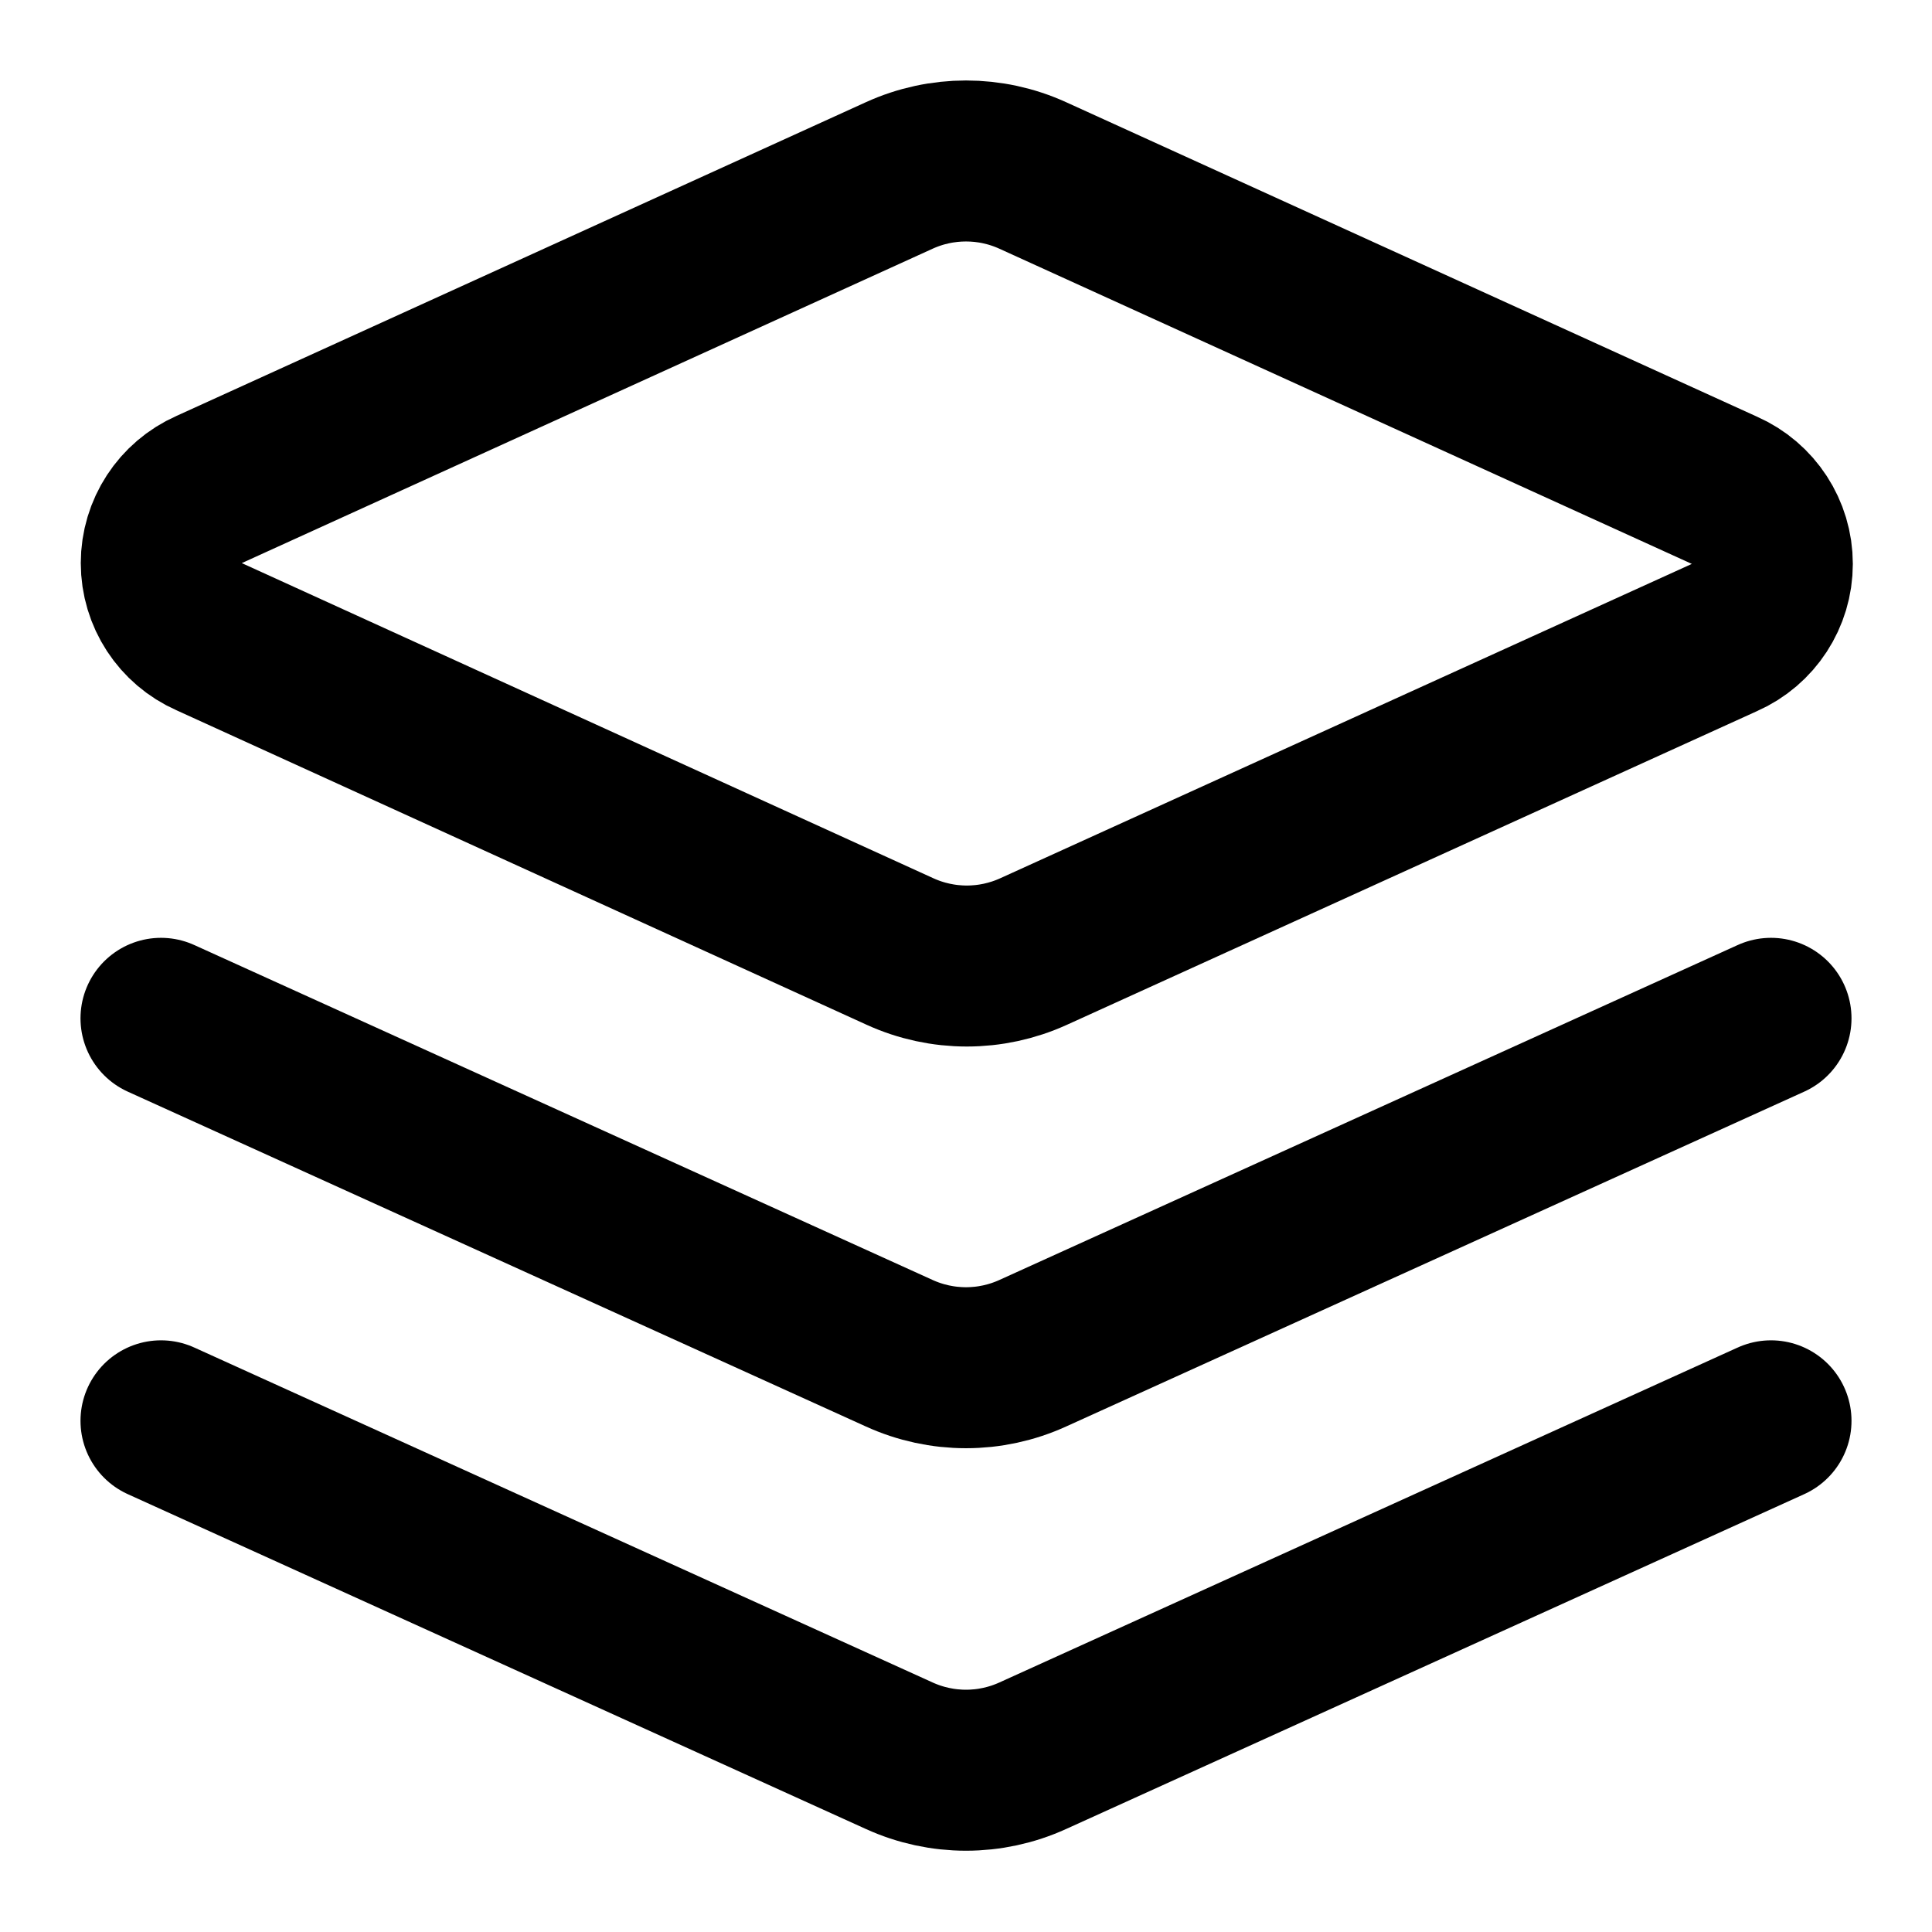
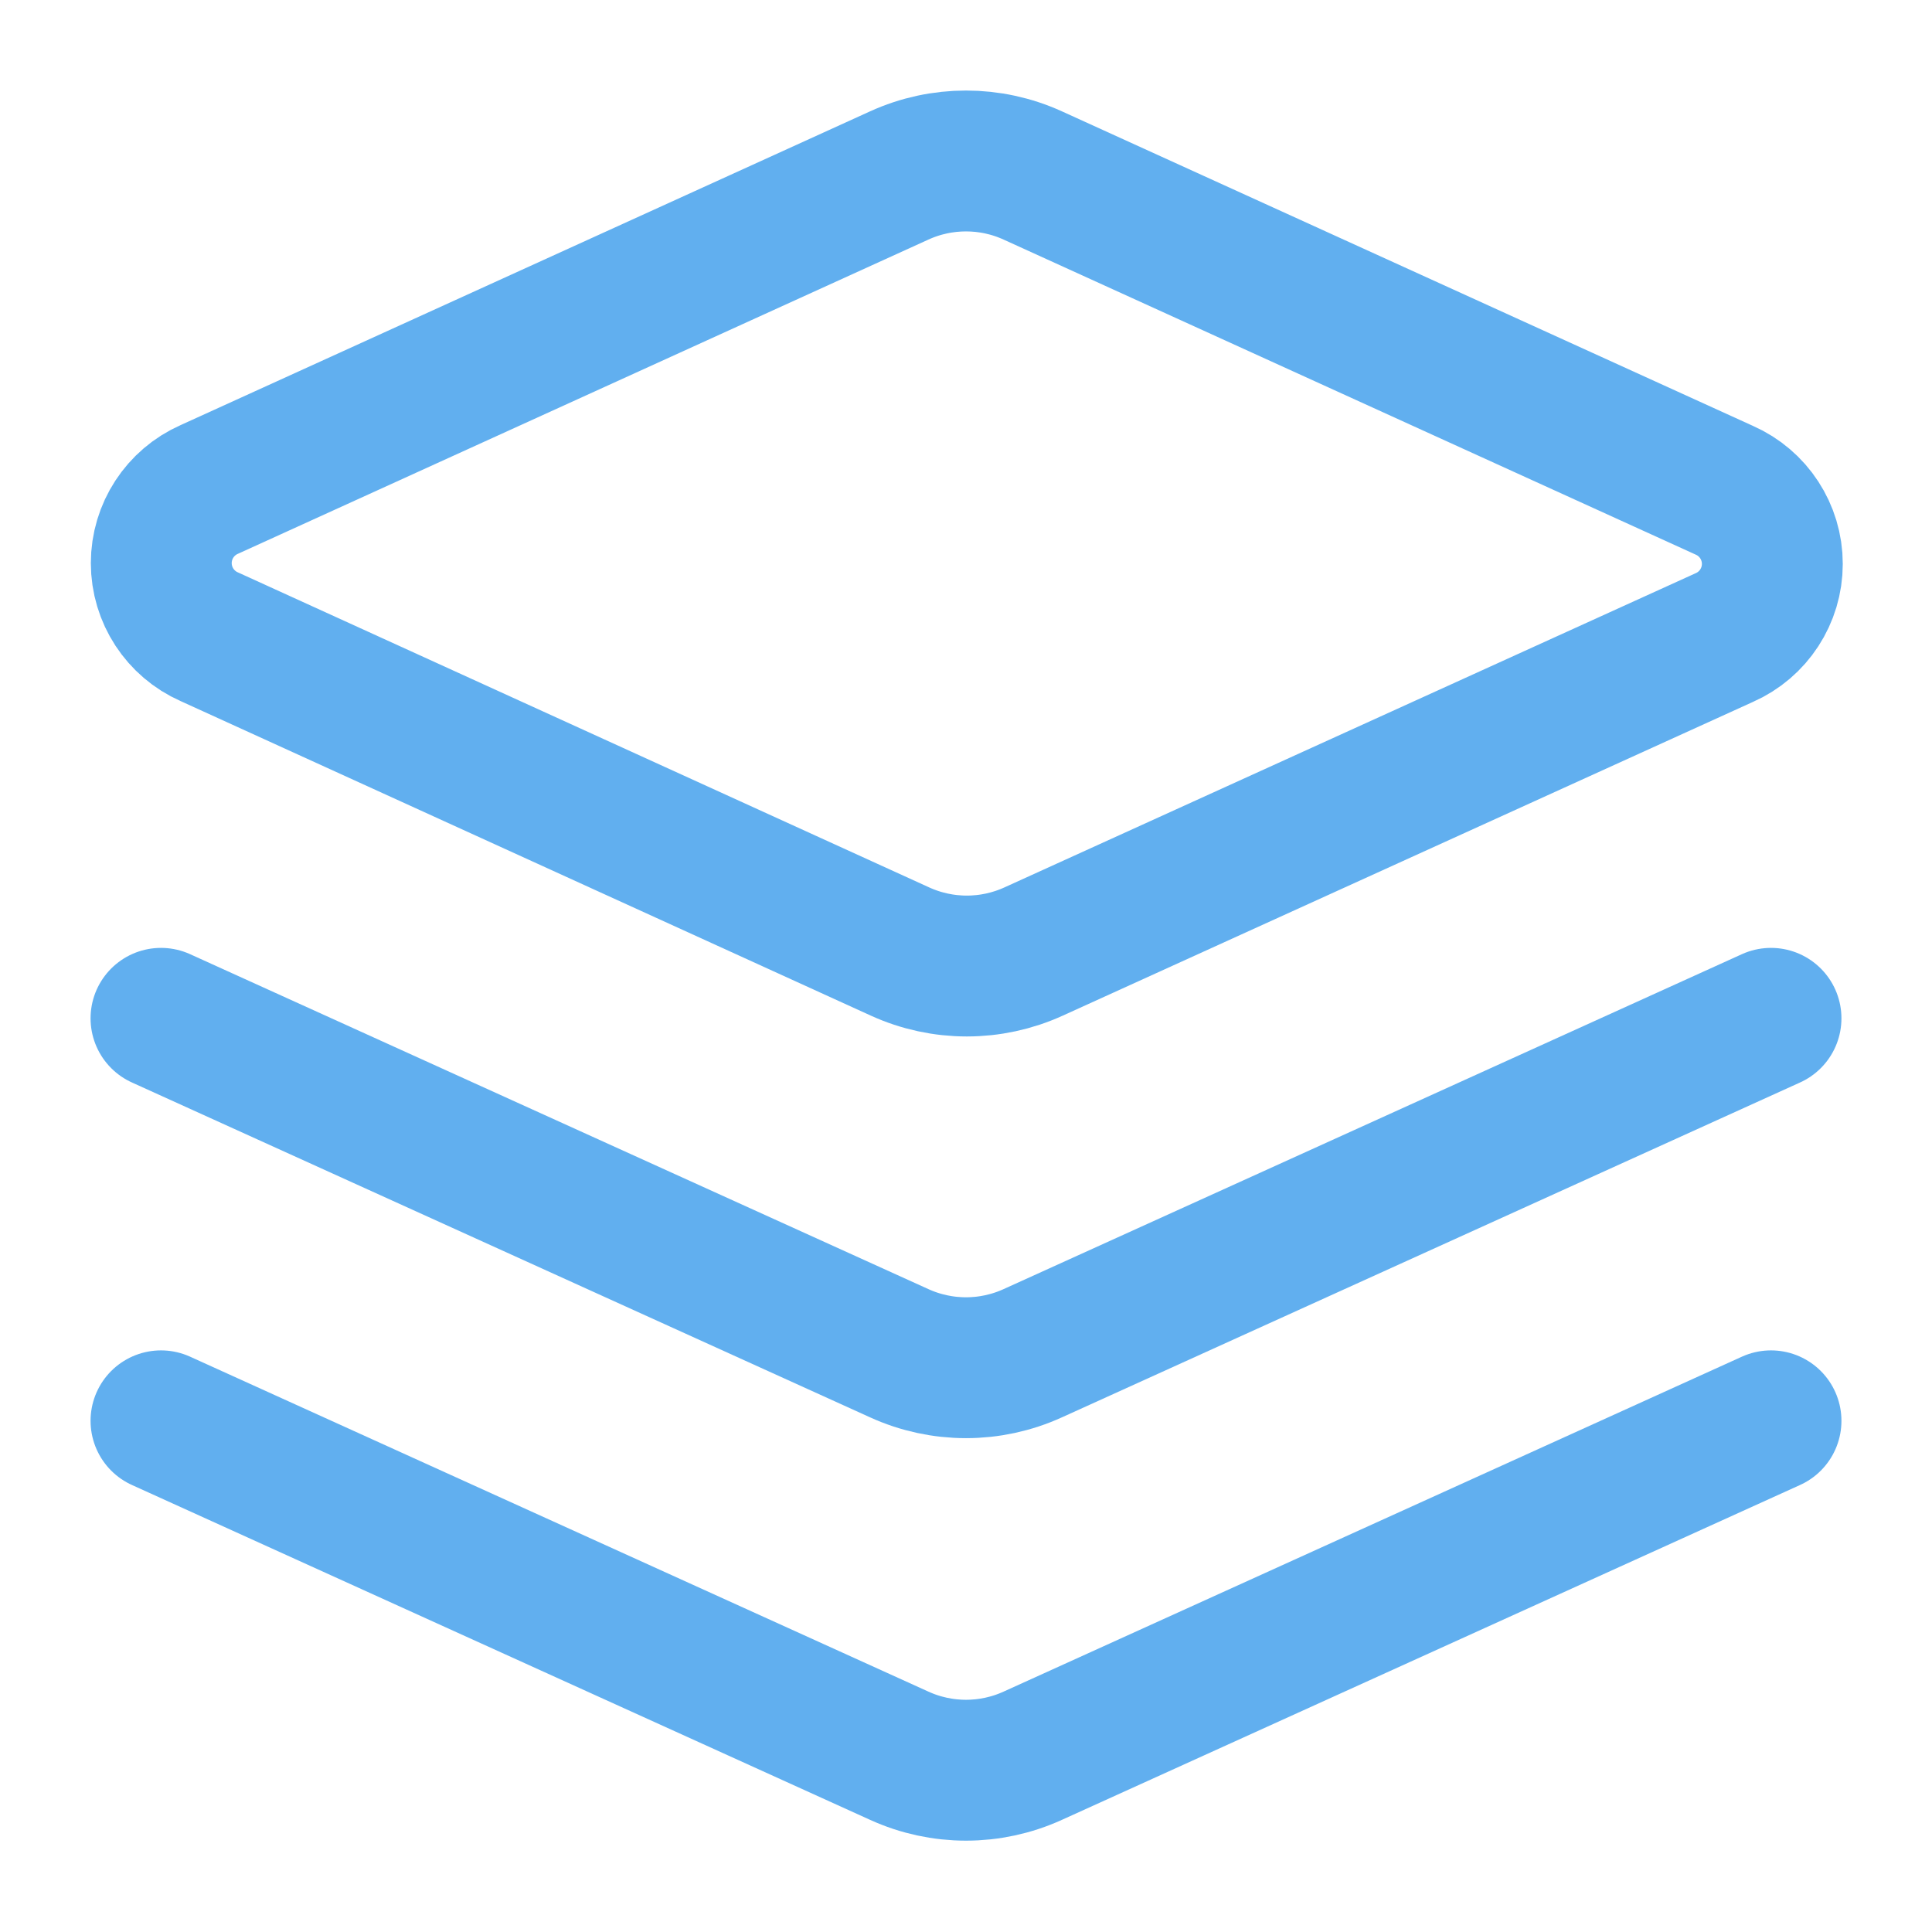
- <svg xmlns="http://www.w3.org/2000/svg" class="lucide lucide-layers" width="24" height="24" viewBox="0 0 24 24" fill="none" stroke="currentColor" stroke-width="2" stroke-linecap="round" stroke-linejoin="round">
+ <svg xmlns="http://www.w3.org/2000/svg" class="lucide lucide-layers" width="24" height="24" viewBox="0 0 24 24" fill="none" stroke="#61afef" stroke-width="1.75" stroke-linecap="round" stroke-linejoin="round">
  <path d="m12.83 2.18a2 2 0 0 0-1.66 0L2.6 6.08a1 1 0 0 0 0 1.83l8.58 3.91a2 2 0 0 0 1.66 0l8.58-3.9a1 1 0 0 0 0-1.83Z" />
  <path d="m22 17.65-9.17 4.16a2 2 0 0 1-1.66 0L2 17.65" />
  <path d="m22 12.65-9.17 4.16a2 2 0 0 1-1.66 0L2 12.65" />
</svg>
